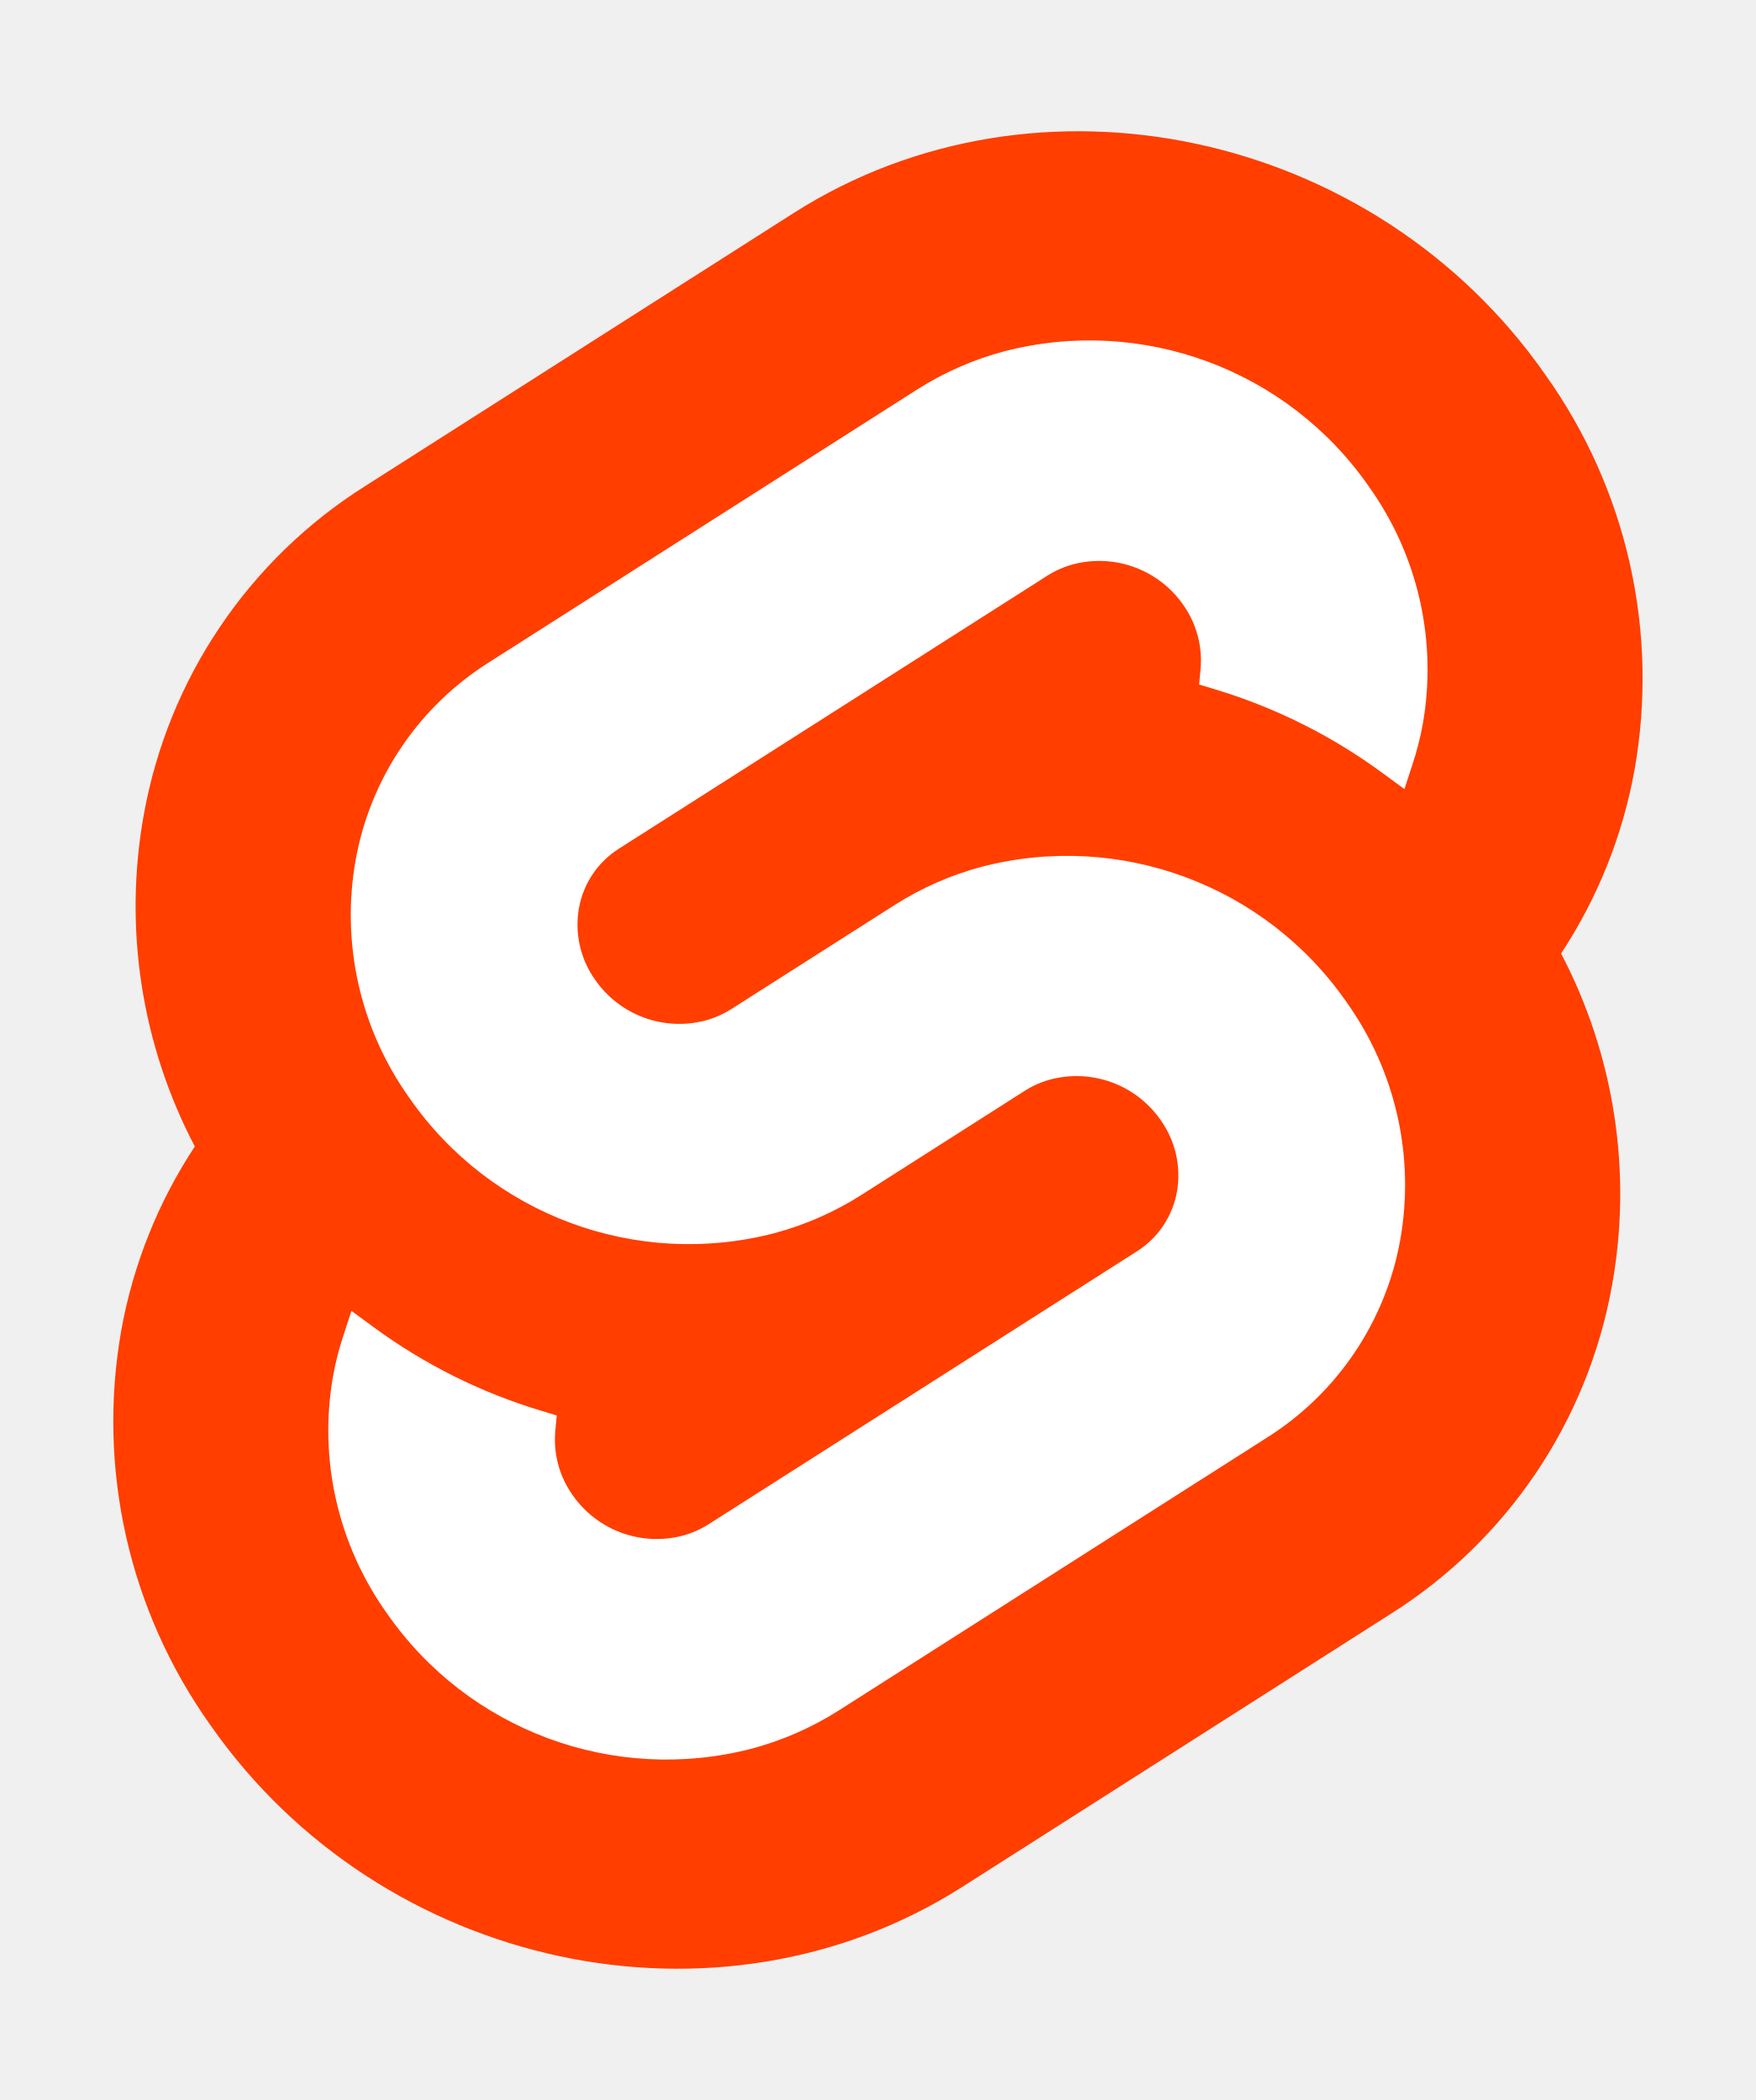
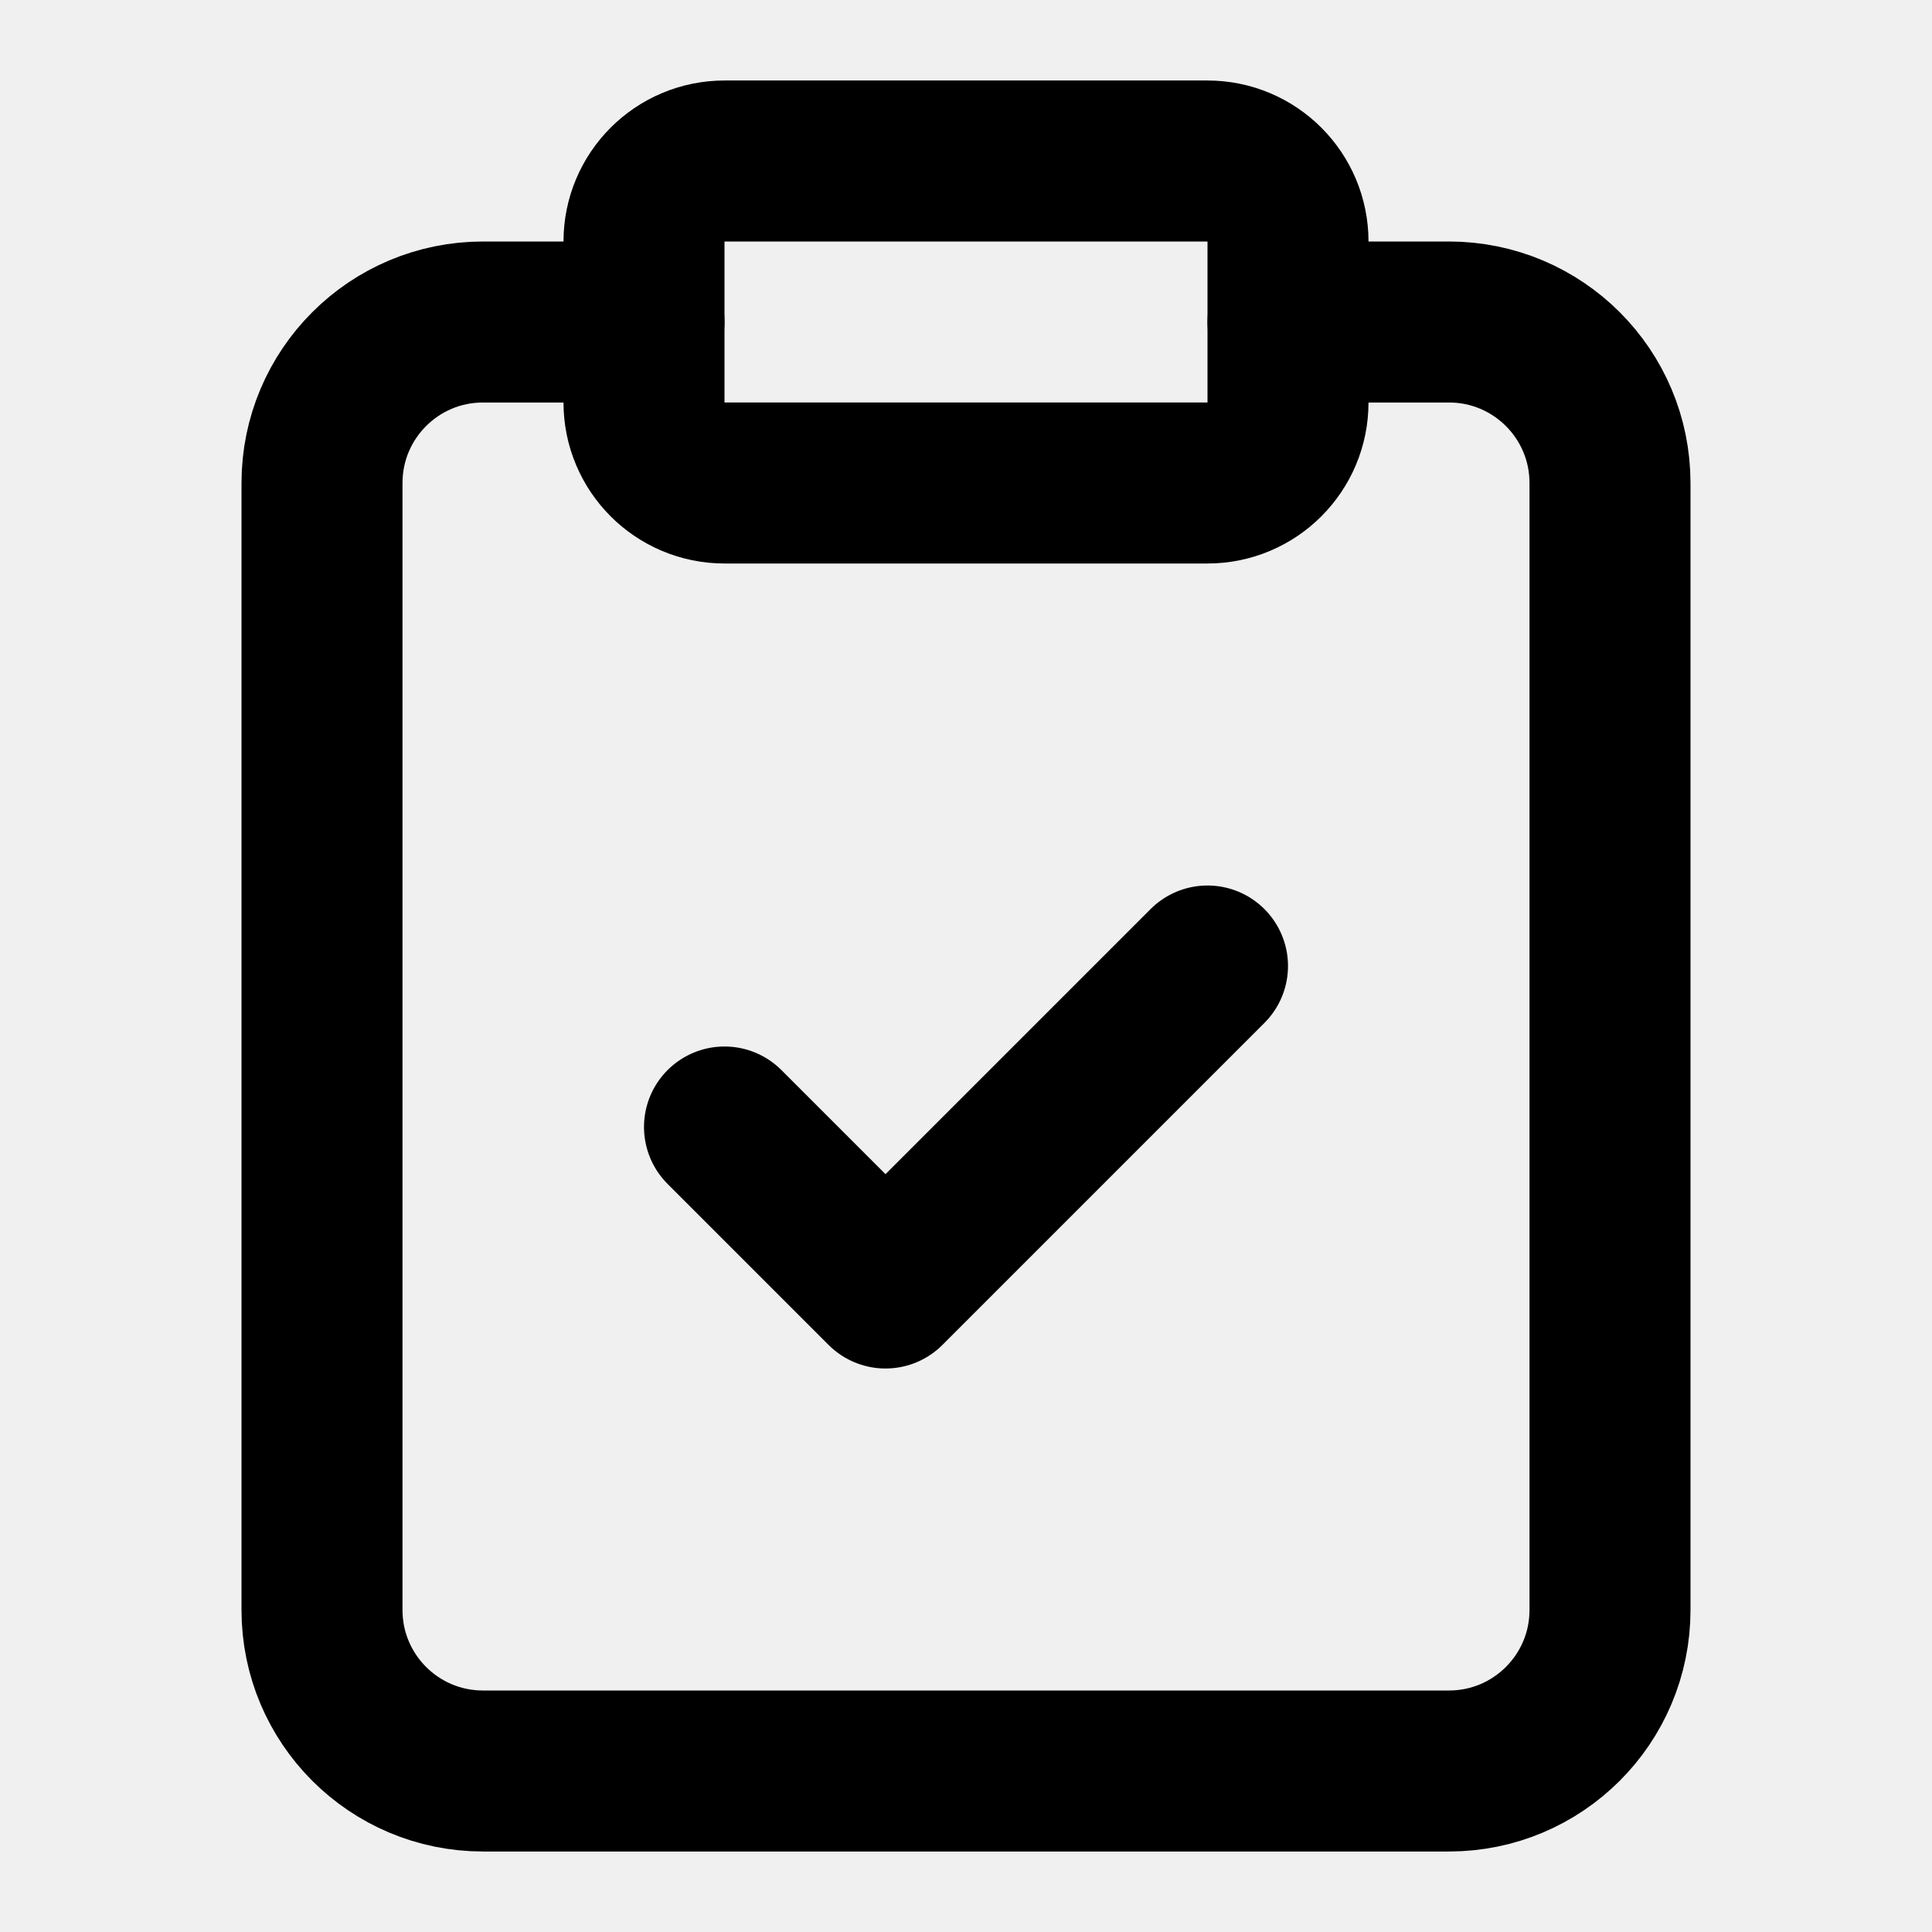
- <svg xmlns="http://www.w3.org/2000/svg" width="107" height="128" viewBox="0 0 107 128">
-   <path d="M94.157 22.819c-10.4-14.885-30.94-19.297-45.792-9.835L22.282 29.608A29.92 29.92 0 0 0 8.764 49.65a31.5 31.5 0 0 0 3.108 20.231 30 30 0 0 0-4.477 11.183 31.9 31.9 0 0 0 5.448 24.116c10.402 14.887 30.942 19.297 45.791 9.835l26.083-16.624A29.92 29.92 0 0 0 98.235 78.35a31.53 31.53 0 0 0-3.105-20.232 30 30 0 0 0 4.474-11.182 31.88 31.88 0 0 0-5.447-24.116" style="fill:#ff3e00" />
-   <path d="M45.817 106.582a20.72 20.72 0 0 1-22.237-8.243 19.17 19.17 0 0 1-3.277-14.503 18 18 0 0 1 .624-2.435l.49-1.498 1.337.981a33.6 33.6 0 0 0 10.203 5.098l.97.294-.09.968a5.85 5.85 0 0 0 1.052 3.878 6.24 6.24 0 0 0 6.695 2.485 5.8 5.8 0 0 0 1.603-.704L69.27 76.28a5.43 5.43 0 0 0 2.45-3.631 5.8 5.8 0 0 0-.987-4.371 6.24 6.24 0 0 0-6.698-2.487 5.7 5.7 0 0 0-1.6.704l-9.953 6.345a19 19 0 0 1-5.296 2.326 20.72 20.72 0 0 1-22.237-8.243 19.17 19.17 0 0 1-3.277-14.502 17.99 17.99 0 0 1 8.13-12.052l26.081-16.623a19 19 0 0 1 5.3-2.329 20.72 20.72 0 0 1 22.237 8.243 19.17 19.17 0 0 1 3.277 14.503 18 18 0 0 1-.624 2.435l-.49 1.498-1.337-.98a33.6 33.6 0 0 0-10.203-5.1l-.97-.294.09-.968a5.86 5.86 0 0 0-1.052-3.878 6.24 6.24 0 0 0-6.696-2.485 5.8 5.8 0 0 0-1.602.704L37.73 51.72a5.42 5.42 0 0 0-2.449 3.63 5.79 5.79 0 0 0 .986 4.372 6.24 6.24 0 0 0 6.698 2.486 5.8 5.8 0 0 0 1.602-.704l9.952-6.342a19 19 0 0 1 5.295-2.328 20.72 20.72 0 0 1 22.237 8.242 19.17 19.17 0 0 1 3.277 14.503 18 18 0 0 1-8.13 12.053l-26.081 16.622a19 19 0 0 1-5.3 2.328" style="fill:#fff" />
+ <svg xmlns="http://www.w3.org/2000/svg" width="24" height="24" viewBox="0 0 24 24" fill="none" stroke="currentColor" stroke-width="2" stroke-linecap="round" stroke-linejoin="round" class="lucide lucide-clipboard-check-icon lucide-clipboard-check">
+   <style>
+     @media (prefers-color-scheme: dark) {
+       .lucide-clipboard-check-icon {
+         color: #fff;
+       }
+     }
+   </style>
+   <rect width="8" height="4" x="8" y="2" rx="1" ry="1" />
+   <path d="M16 4h2a2 2 0 0 1 2 2v14a2 2 0 0 1-2 2H6a2 2 0 0 1-2-2V6a2 2 0 0 1 2-2h2" />
+   <path d="m9 14 2 2 4-4" />
</svg>
